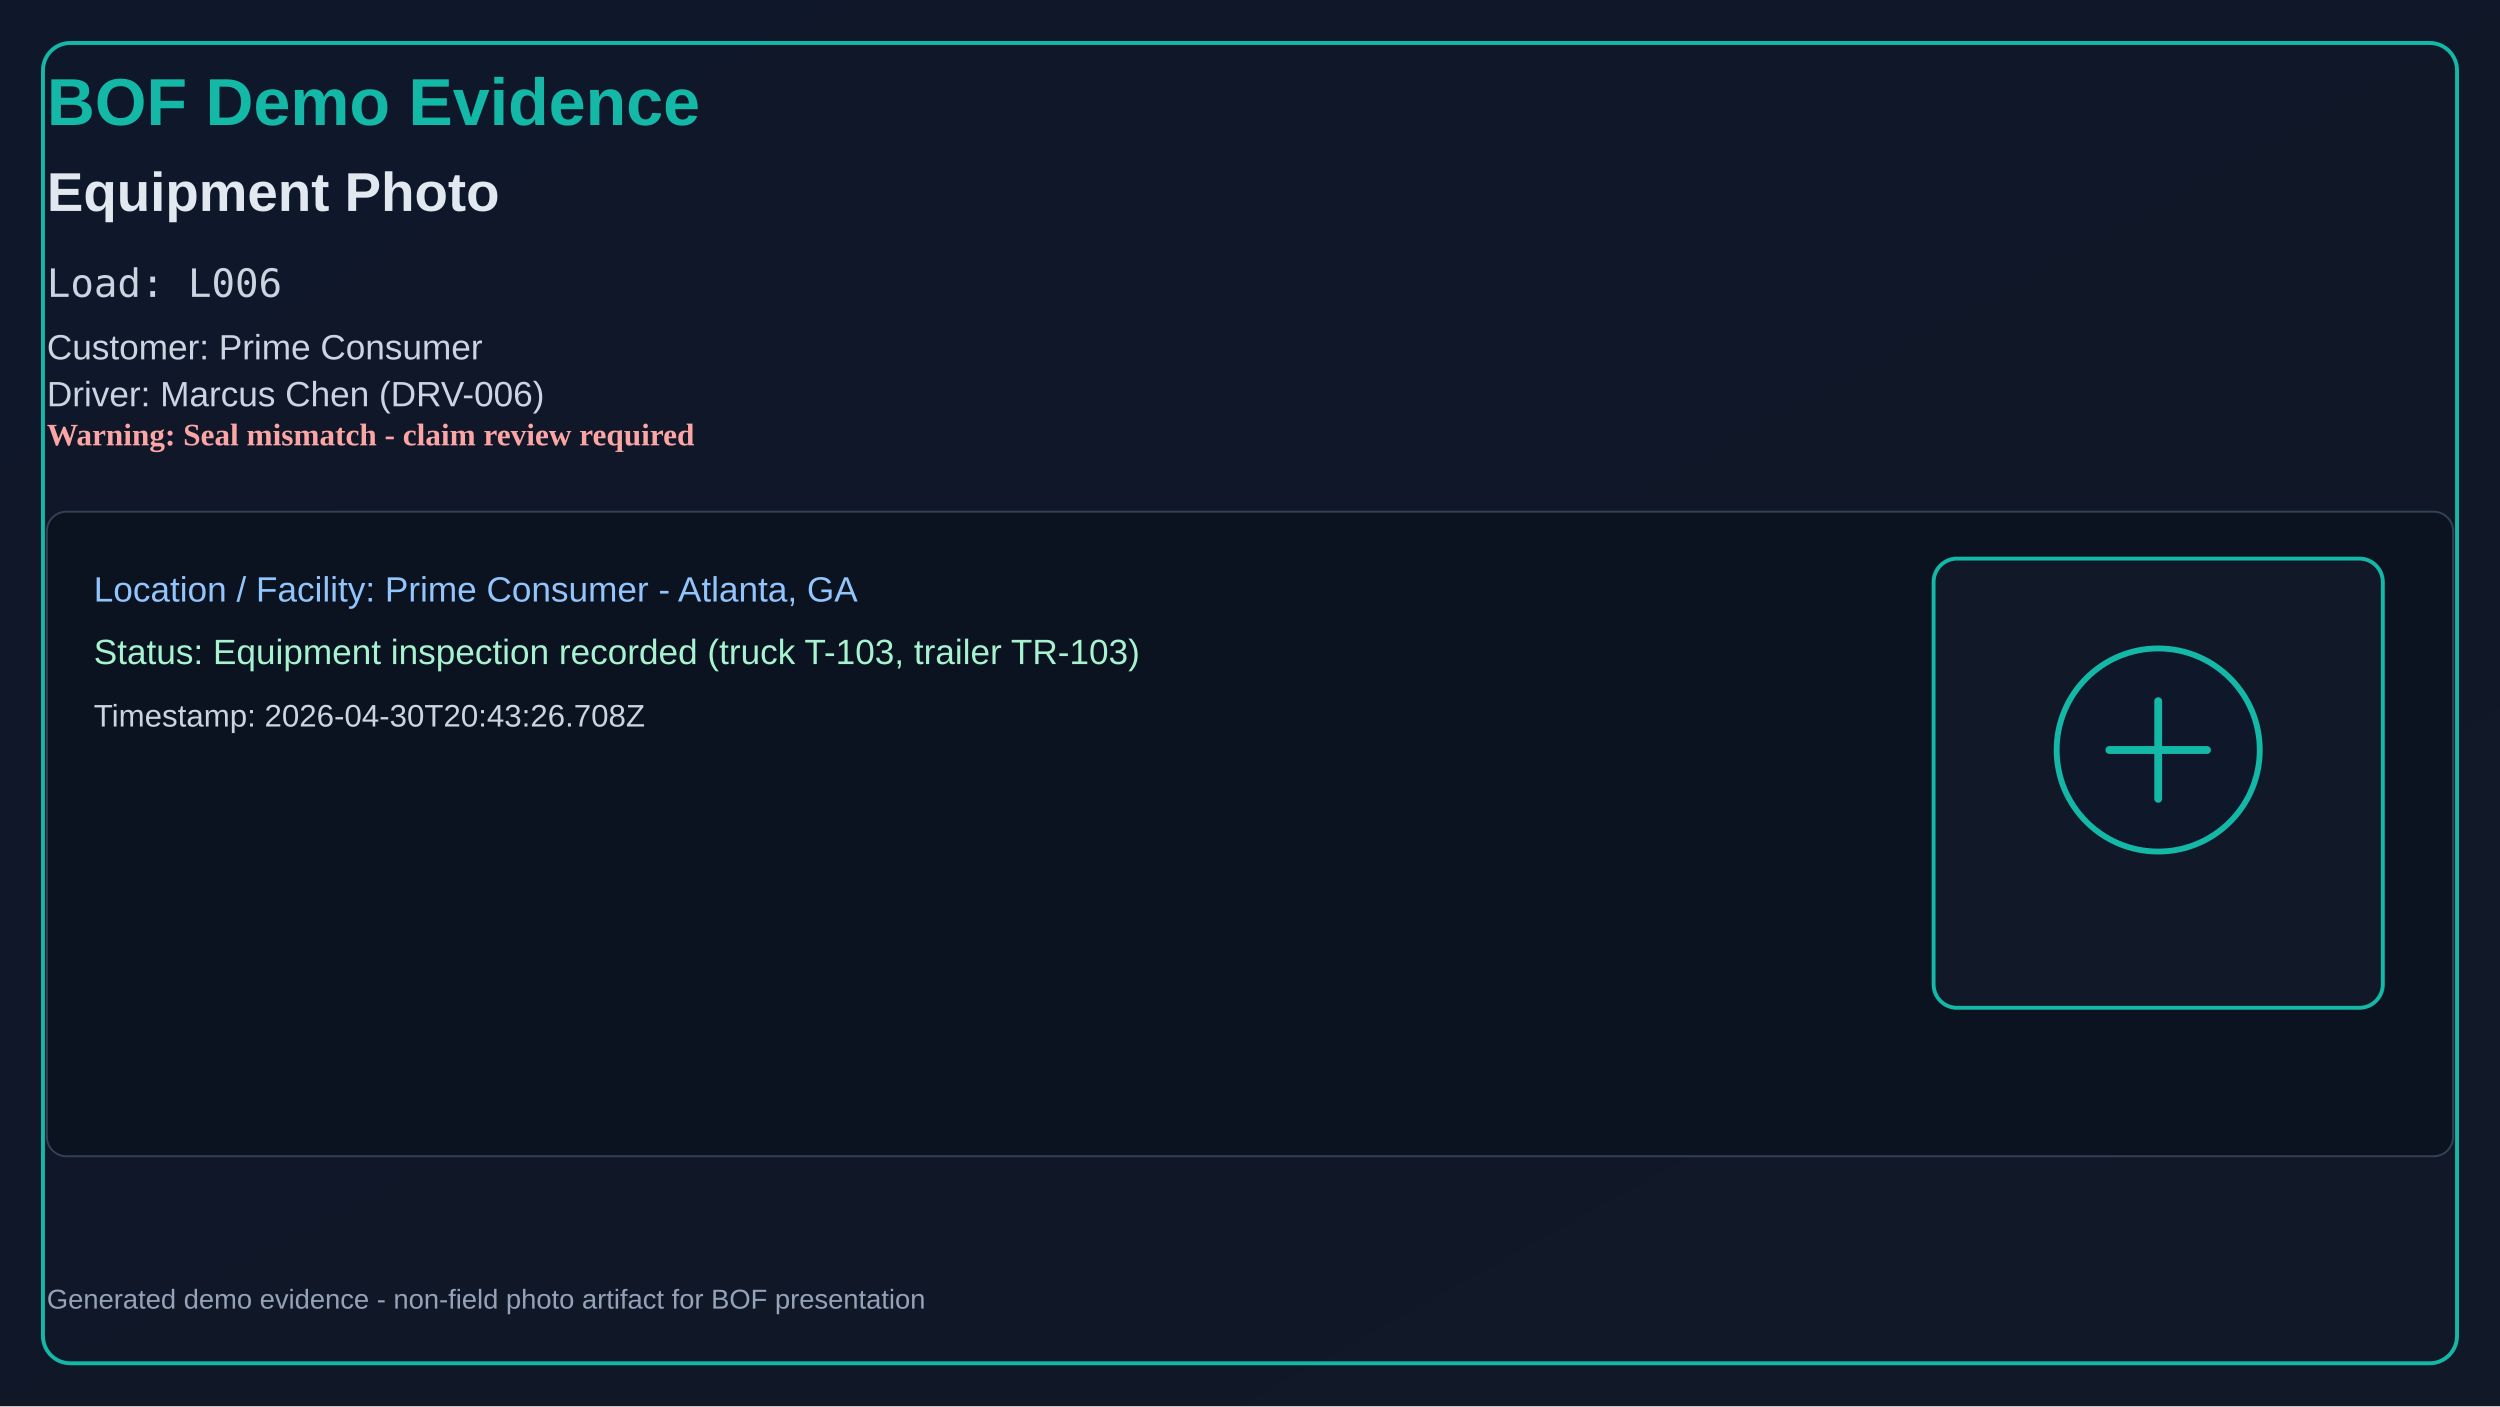
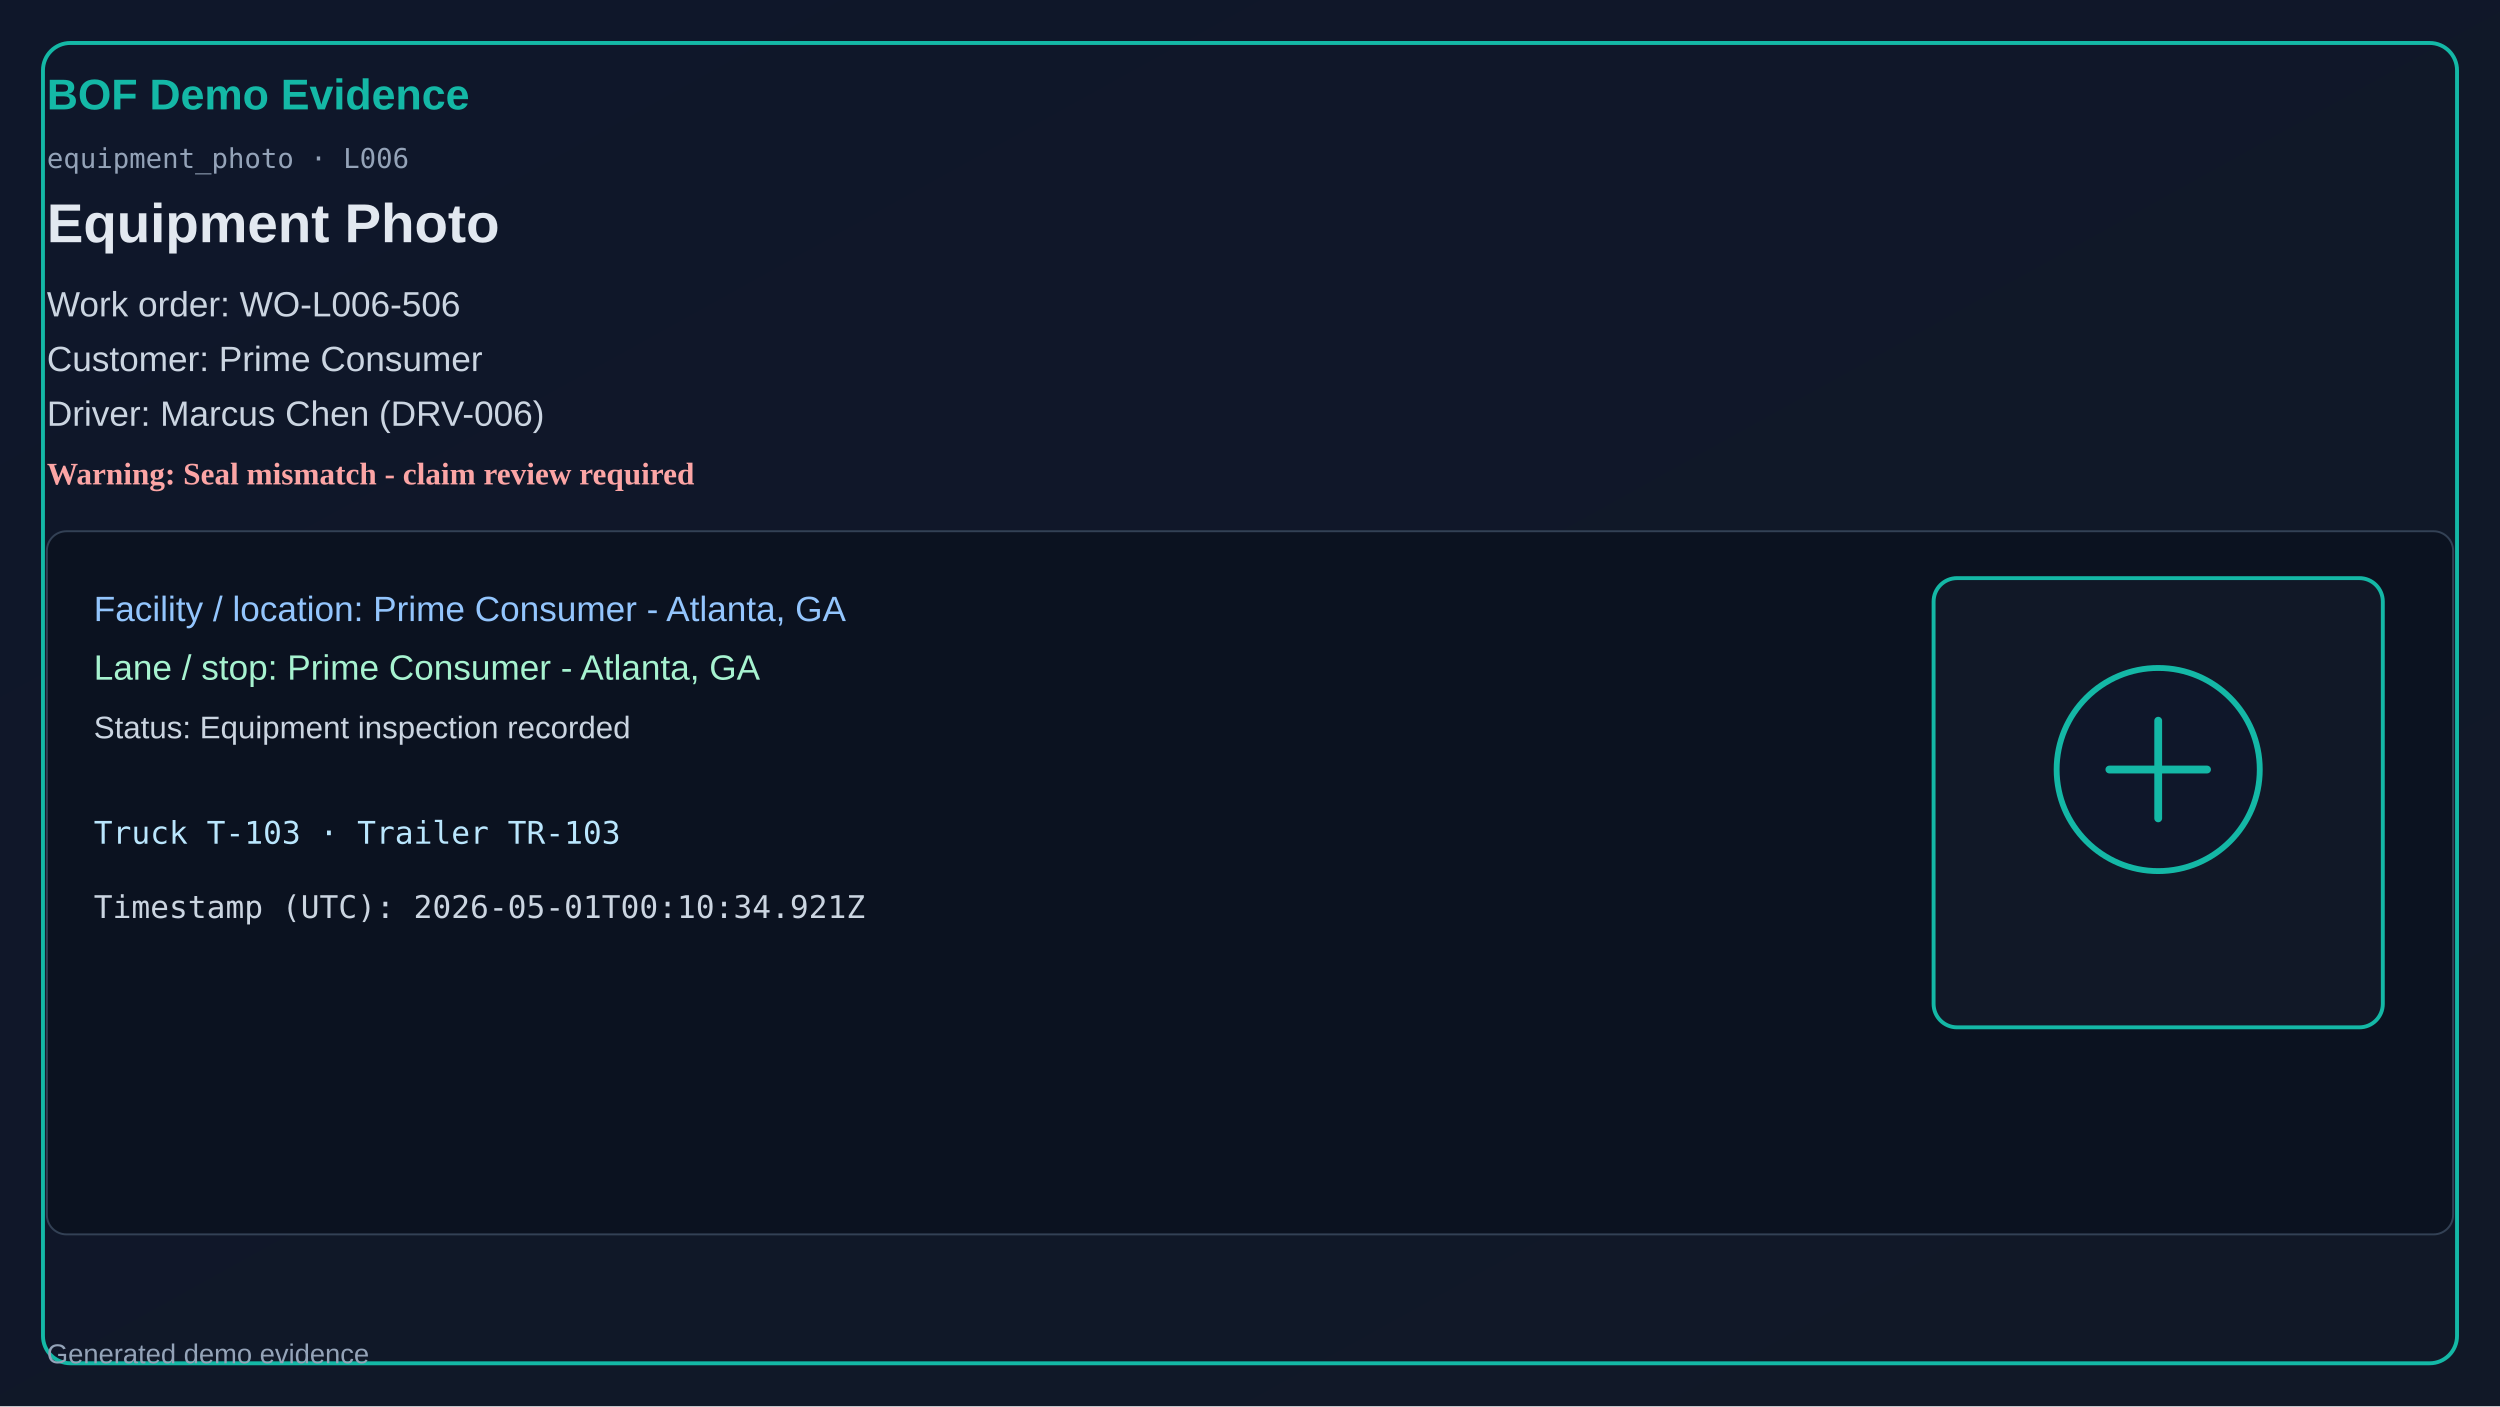
<svg xmlns="http://www.w3.org/2000/svg" width="1280" height="720" viewBox="0 0 1280 720">
  <defs>
    <linearGradient id="bg" x1="0" y1="0" x2="1" y2="1">
      <stop offset="0%" stop-color="#0f172a" />
      <stop offset="100%" stop-color="#111827" />
    </linearGradient>
  </defs>
  <rect x="0" y="0" width="1280" height="720" fill="url(#bg)" />
  <rect x="22" y="22" width="1236" height="676" rx="14" fill="none" stroke="#14b8a6" stroke-width="2" />
-   <text x="24" y="64" fill="#14b8a6" font-size="34" font-family="Segoe UI, Arial" font-weight="700">BOF Demo Evidence</text>
-   <text x="24" y="108" fill="#e2e8f0" font-size="28" font-family="Segoe UI, Arial" font-weight="600">Equipment Photo</text>
-   <text x="24" y="152" fill="#cbd5e1" font-size="20" font-family="Consolas, monospace">Load: L006</text>
-   <text x="24" y="184" fill="#cbd5e1" font-size="18" font-family="Segoe UI, Arial">Customer: Prime Consumer</text>
-   <text x="24" y="208" fill="#cbd5e1" font-size="18" font-family="Segoe UI, Arial">Driver: Marcus Chen (DRV-006)</text>
-   <text x="24" y="228" fill="#fca5a5" font-size="16" font-weight="700">Warning: Seal mismatch - claim review required</text>
-   <rect x="24" y="262" width="1232" height="330" rx="10" fill="#0b1220" stroke="#334155" />
-   <text x="48" y="308" fill="#93c5fd" font-size="18" font-family="Segoe UI, Arial">Location / Facility: Prime Consumer - Atlanta, GA</text>
-   <text x="48" y="340" fill="#a7f3d0" font-size="18" font-family="Segoe UI, Arial">Status: Equipment inspection recorded (truck T-103, trailer TR-103)</text>
-   <text x="48" y="372" fill="#cbd5e1" font-size="16" font-family="Segoe UI, Arial">Timestamp: 2026-04-30T20:43:26.708Z</text>
-   <rect x="990" y="286" width="230" height="230" rx="12" fill="#111827" stroke="#14b8a6" stroke-width="2" />
-   <circle cx="1105" cy="384" r="52" fill="#0f172a" stroke="#14b8a6" stroke-width="3" />
-   <path d="M1080 384h50M1105 359v50" stroke="#14b8a6" stroke-width="4" stroke-linecap="round" />
-   <text x="24" y="670" fill="#94a3b8" font-size="14" font-family="Segoe UI, Arial">
-     Generated demo evidence - non-field photo artifact for BOF presentation
-   </text>
+   <text x="24" y="56" fill="#14b8a6" font-size="22" font-family="Segoe UI, Arial" font-weight="700">BOF Demo Evidence</text>
+   <text x="24" y="86" fill="#94a3b8" font-size="14" font-family="Consolas, monospace">equipment_photo · L006</text>
+   <text x="24" y="124" fill="#e2e8f0" font-size="28" font-family="Segoe UI, Arial" font-weight="600">Equipment Photo</text>
+   <text x="24" y="162" fill="#cbd5e1" font-size="18" font-family="Segoe UI, Arial">Work order: WO-L006-506</text>
+   <text x="24" y="190" fill="#cbd5e1" font-size="18" font-family="Segoe UI, Arial">Customer: Prime Consumer</text>
+   <text x="24" y="218" fill="#cbd5e1" font-size="18" font-family="Segoe UI, Arial">Driver: Marcus Chen (DRV-006)</text>
+   <text x="24" y="248" fill="#fca5a5" font-size="16" font-weight="700">Warning: Seal mismatch - claim review required</text>
+   <rect x="24" y="272" width="1232" height="360" rx="10" fill="#0b1220" stroke="#334155" />
+   <text x="48" y="318" fill="#93c5fd" font-size="18" font-family="Segoe UI, Arial">Facility / location: Prime Consumer - Atlanta, GA</text>
+   <text x="48" y="348" fill="#a7f3d0" font-size="18" font-family="Segoe UI, Arial">Lane / stop: Prime Consumer - Atlanta, GA</text>
+   <text x="48" y="378" fill="#cbd5e1" font-size="16" font-family="Segoe UI, Arial">Status: Equipment inspection recorded</text>
+   <text x="48" y="432" fill="#bae6fd" font-size="16" font-family="Consolas, monospace">Truck T-103 · Trailer TR-103</text>
+   <text x="48" y="470" fill="#cbd5e1" font-size="16" font-family="Consolas, monospace">Timestamp (UTC): 2026-05-01T00:10:34.921Z</text>
+   <rect x="990" y="296" width="230" height="230" rx="12" fill="#111827" stroke="#14b8a6" stroke-width="2" />
+   <circle cx="1105" cy="394" r="52" fill="#0f172a" stroke="#14b8a6" stroke-width="3" />
+   <path d="M1080 394h50M1105 369v50" stroke="#14b8a6" stroke-width="4" stroke-linecap="round" />
+   <text x="24" y="698" fill="#94a3b8" font-size="14" font-family="Segoe UI, Arial">Generated demo evidence</text>
</svg>
